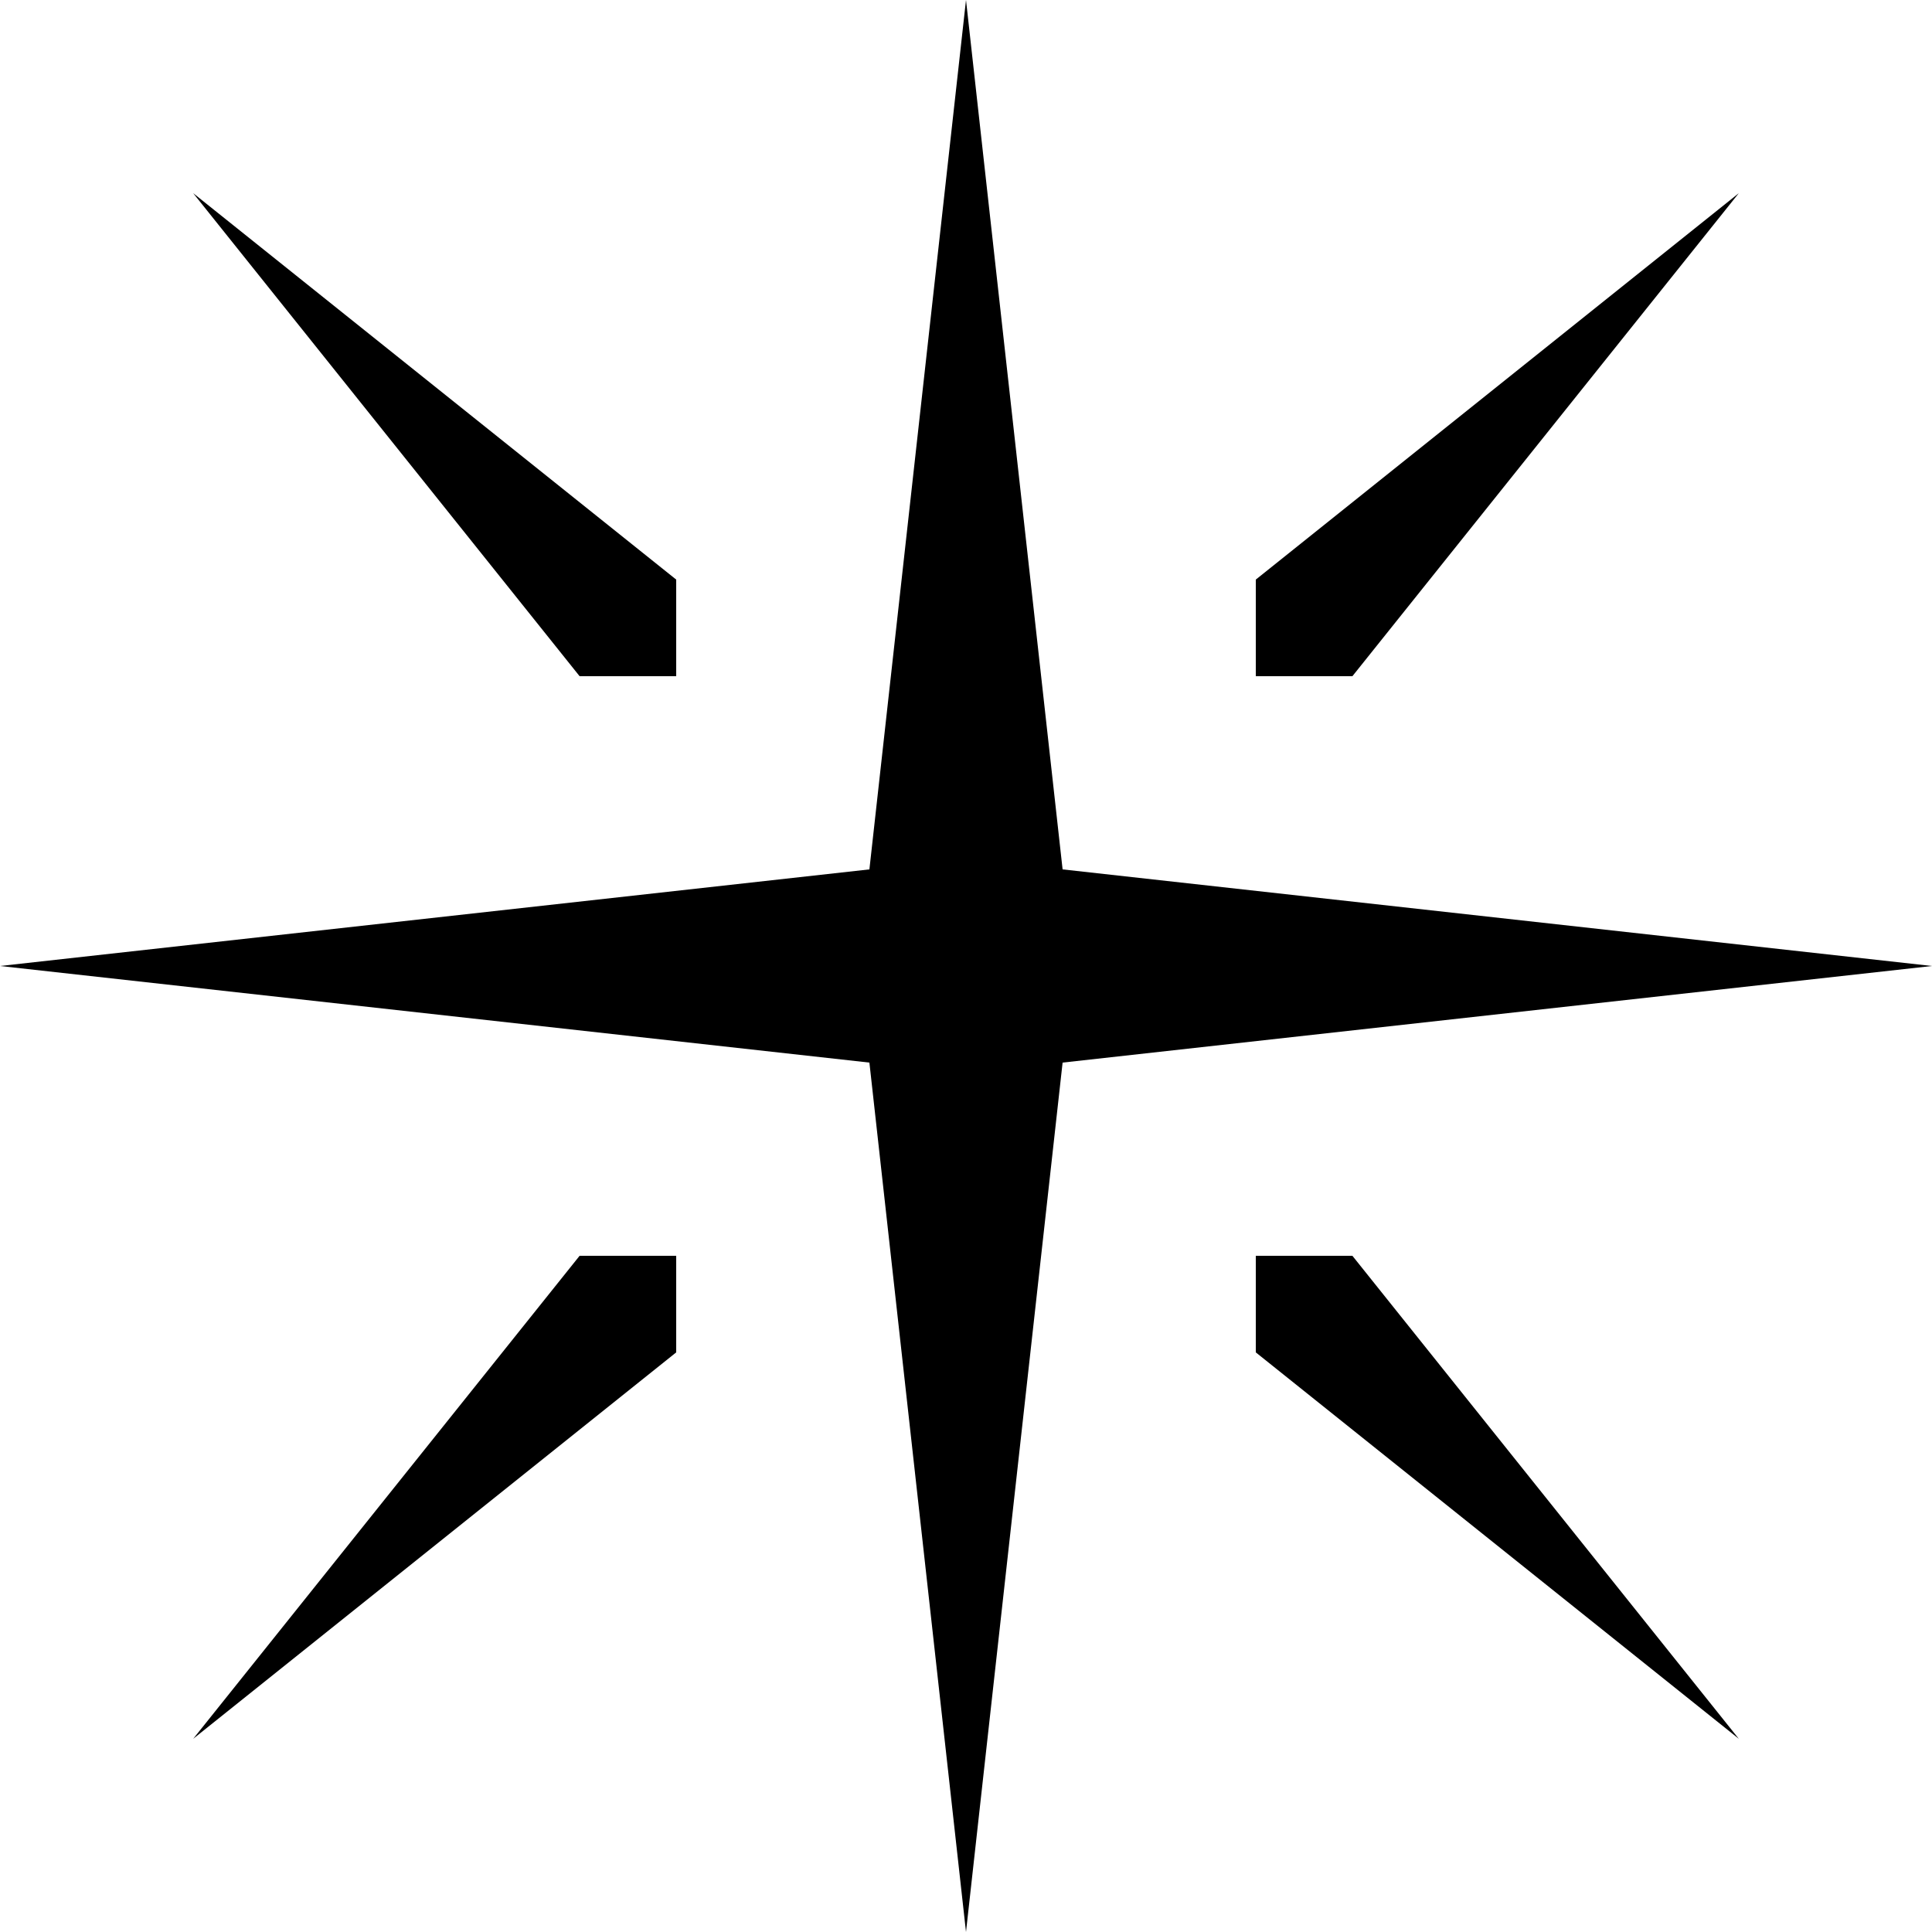
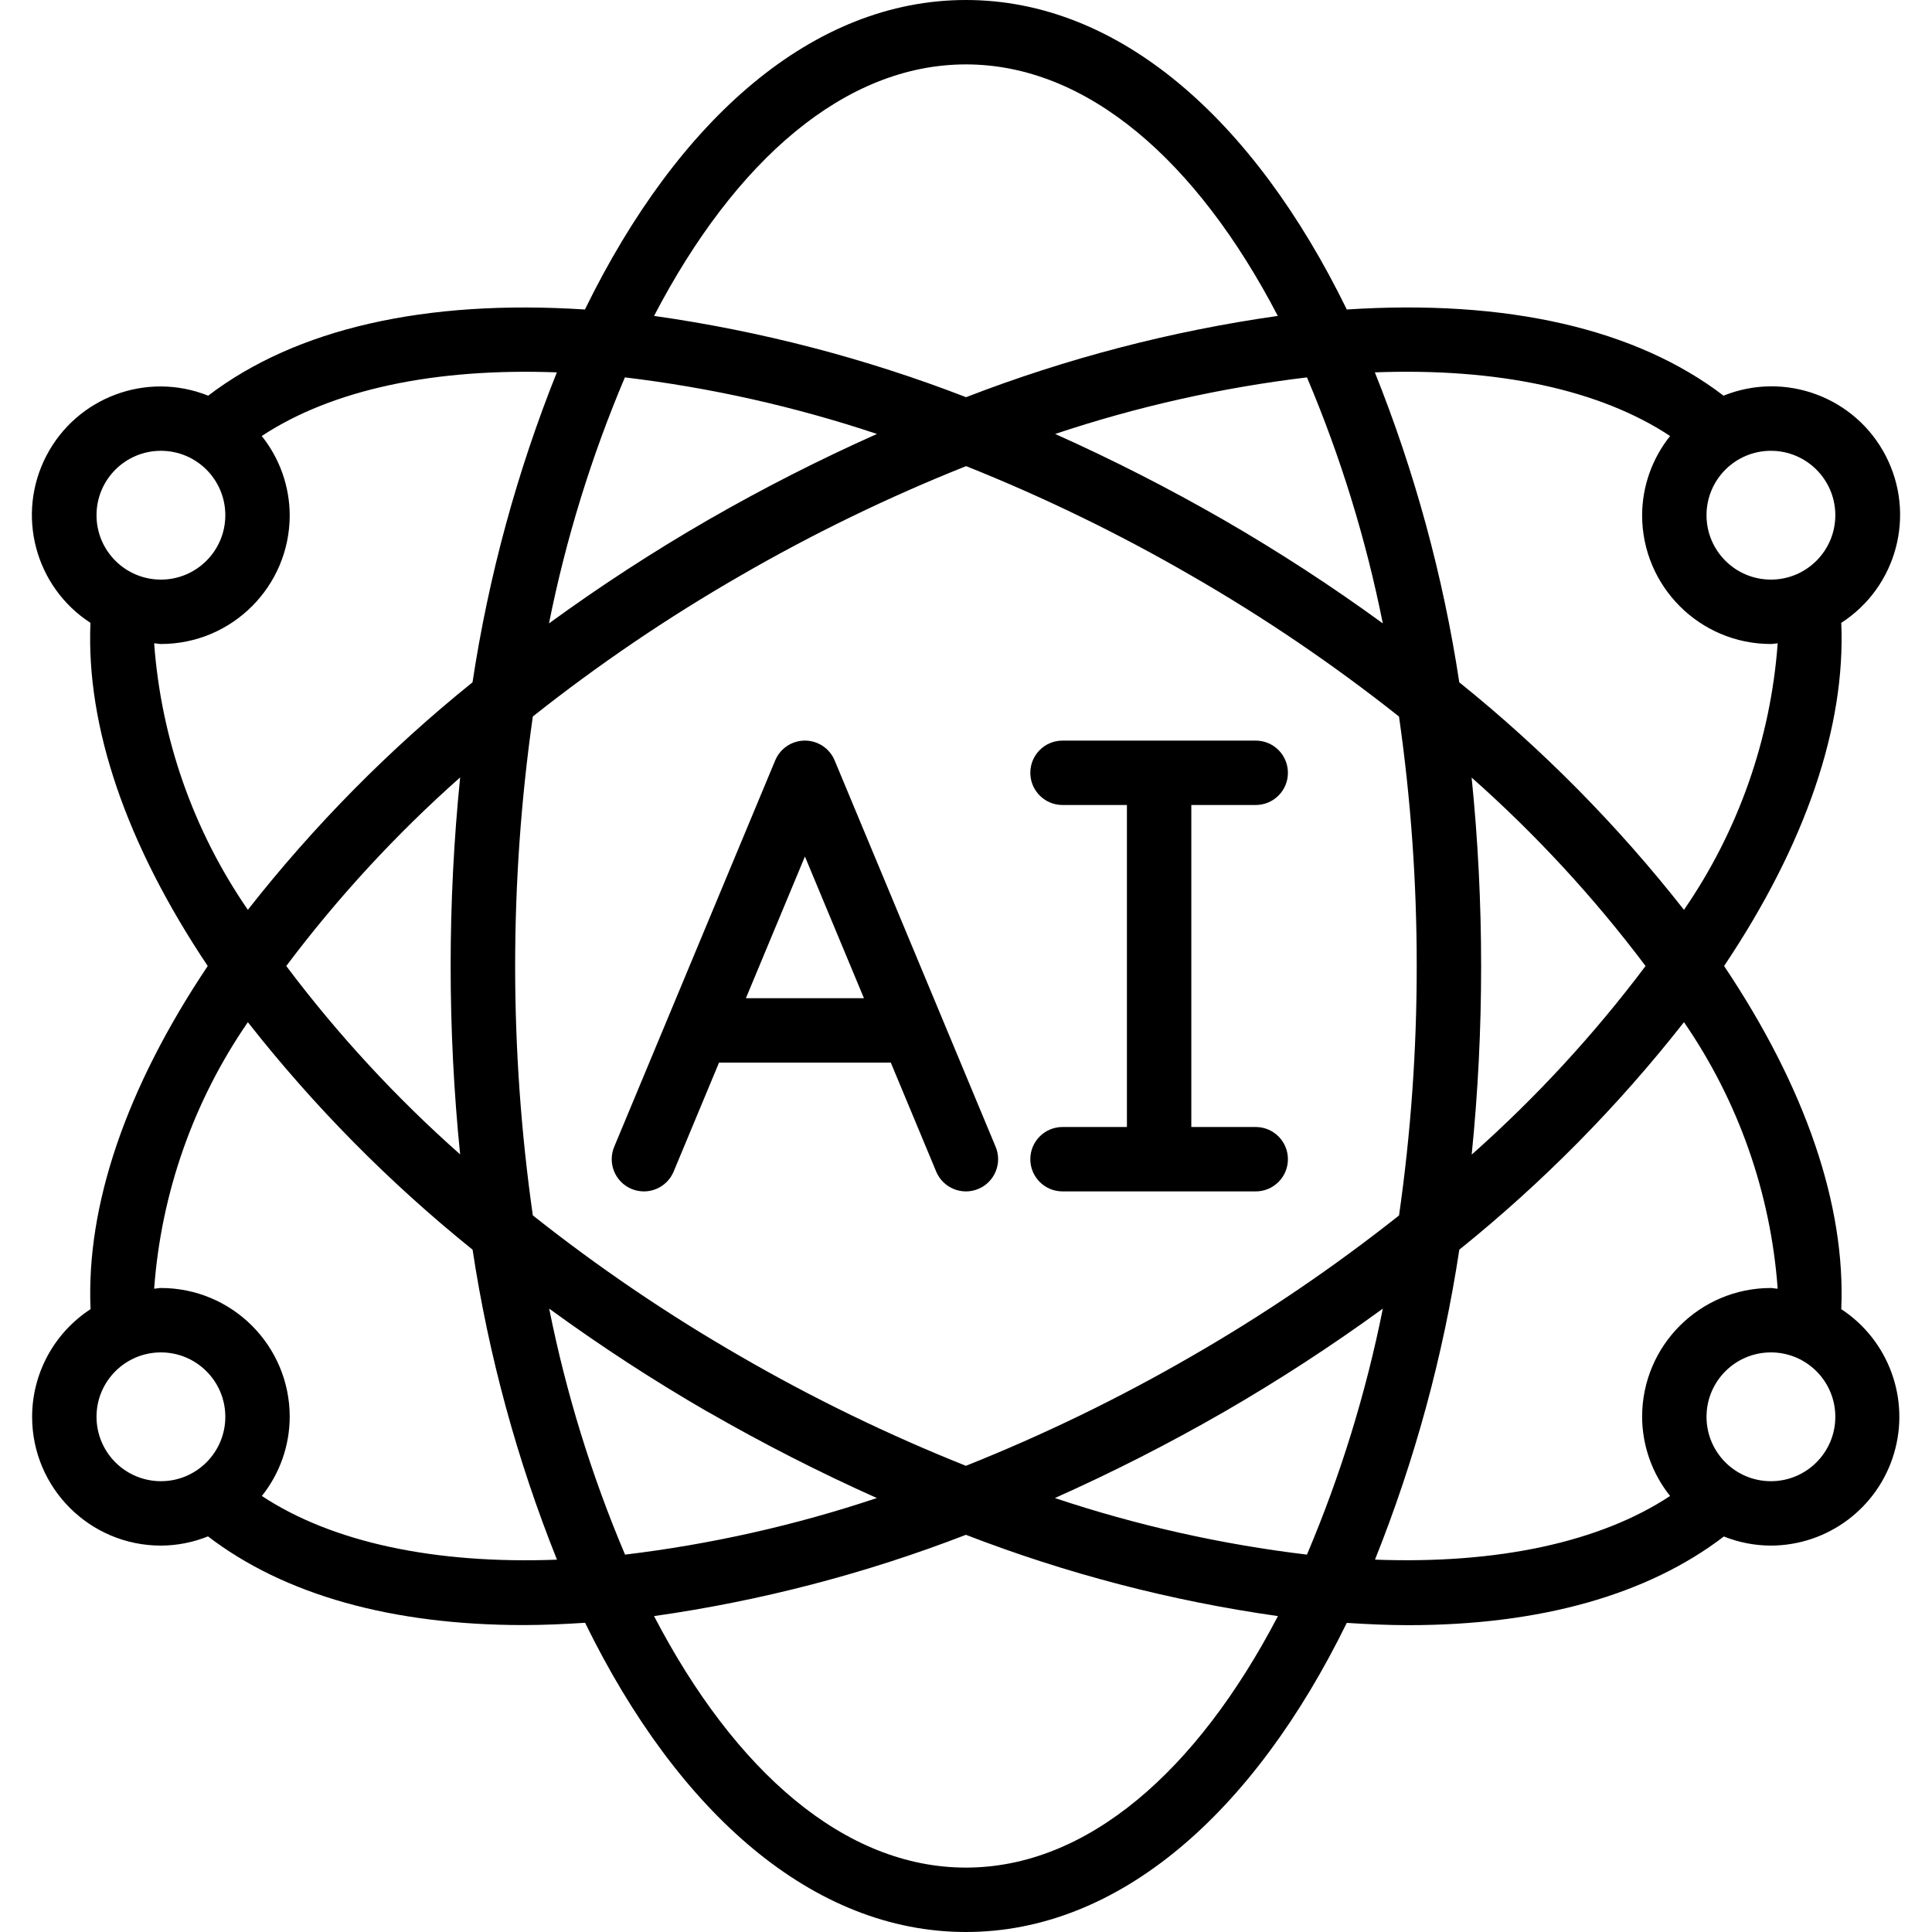
- <svg xmlns="http://www.w3.org/2000/svg" viewBox="0 0 20 20">
-   <path d="     M10,0 l1,9 l9,1 l-9,1 l-1,9 l-1,-9 l-9,-1 l9,-1 Z     M7,7 l-1,0 l-4,-5 l5,4 Z     M13,7 l0,-1 l5,-4 l-4,5 Z     M13,13 l1,0 l4,5 l-5,-4 Z     M7,13 l0,1 l-5,4 l4,-5 Z   " />
+ <svg xmlns="http://www.w3.org/2000/svg" id="Capa_1" enable-background="new 0 0 609.649 609.649" height="512" viewBox="0 0 609.649 609.649" width="512">
+   <g>
+     <g id="Page-1_24_">
+       <g id="_x30_25---AI" transform="translate(-1)">
+         <path id="Shape_69_" d="m200.278 375.168c2.487 1.038 5.285 1.045 7.777.02s4.476-2.999 5.513-5.486l14.327-34.394h54.198l14.327 34.394c2.16 5.18 8.111 7.627 13.29 5.467 5.18-2.16 7.627-8.111 5.467-13.29l-50.804-121.93c-1.578-3.785-5.277-6.251-9.378-6.251s-7.8 2.466-9.378 6.251l-50.804 121.93c-1.038 2.487-1.045 5.285-.02 7.777s2.997 4.475 5.485 5.512zm54.716-104.89 18.625 44.708h-37.25z" />
+         <path id="Path_84_" clip-rule="evenodd" d="m336.281 355.629c-5.612 0-10.161 4.549-10.161 10.161s4.549 10.161 10.161 10.161h60.965c5.612 0 10.161-4.549 10.161-10.161s-4.549-10.161-10.161-10.161h-20.322v-101.608h20.322c5.612 0 10.161-4.549 10.161-10.161s-4.549-10.161-10.161-10.161h-60.965c-5.612 0-10.161 4.549-10.161 10.161s4.549 10.161 10.161 10.161h20.322v101.608z" fill-rule="evenodd" />
+         <path id="Shape_68_" d="m11.134 447.076c0 22.447 18.197 40.643 40.643 40.643 5.091-.019 10.132-1.005 14.855-2.906 24.02 18.391 57.917 27.983 99.576 27.983 6.279 0 12.803-.295 19.417-.721 29.507 60.294 72.081 97.574 120.172 97.574s90.665-37.28 120.182-97.544c6.625.427 13.138.721 19.417.721 41.659 0 75.556-9.592 99.576-27.983 4.722 1.889 9.759 2.865 14.845 2.876 17.939-.051 33.723-11.857 38.839-29.052 5.116-17.194-1.645-35.709-16.638-45.559 1.422-32.718-11.228-69.846-36.975-108.284 25.747-38.428 38.398-75.556 36.975-108.284 17.566-11.336 23.635-34.169 14.016-52.731s-31.774-26.769-51.164-18.954c-27.607-21.124-68.372-30.482-118.882-27.19-29.484-60.344-72.078-97.665-120.19-97.665s-90.706 37.321-120.223 97.666c-50.489-3.272-91.234 6.096-118.882 27.19-19.378-7.752-41.476.467-51.079 18.998s-3.576 41.325 13.931 52.687c-1.402 32.708 11.258 69.835 37.006 108.284-25.748 38.438-38.408 75.566-36.975 108.284-11.492 7.479-18.429 20.256-18.442 33.967zm20.322 0c0-11.223 9.098-20.322 20.322-20.322s20.322 9.098 20.322 20.322-9.098 20.322-20.322 20.322c-5.39 0-10.559-2.141-14.37-5.952s-5.952-8.98-5.952-14.37zm166.729-327.991c27.05 3.239 53.7 9.221 79.539 17.853-18.187 8.117-35.948 17.158-53.212 27.089-17.325 9.999-34.107 20.91-50.276 32.687 5.327-26.622 13.352-52.633 23.949-77.629zm239.165 77.629c-16.164-11.778-32.943-22.69-50.266-32.687-17.239-9.919-34.969-18.96-53.121-27.089 25.813-8.628 52.435-14.609 79.458-17.853 10.591 24.997 18.608 51.007 23.929 77.629zm-23.939 293.851c-27.05-3.239-53.7-9.221-79.539-17.853 18.187-8.117 35.948-17.158 53.212-27.089 17.325-9.999 34.107-20.91 50.276-32.687-5.327 26.622-13.351 52.632-23.949 77.629zm-36.487-308.93c22.914 13.187 44.819 28.052 65.537 44.474 3.737 26.072 5.604 52.378 5.588 78.716.019 26.338-1.845 52.644-5.578 78.716-20.722 16.421-42.631 31.287-65.547 44.474-22.843 13.212-46.614 24.751-71.126 34.526-24.513-9.78-48.284-21.326-71.126-34.547-22.914-13.187-44.819-28.052-65.537-44.474-7.438-52.214-7.438-105.218 0-157.432 20.719-16.414 42.625-31.272 65.537-44.454 22.862-13.222 46.654-24.768 71.187-34.547 24.492 9.784 48.243 21.33 71.065 34.548zm88.399 63.678c20.266 17.941 38.672 37.879 54.94 59.512-16.245 21.629-34.628 41.567-54.868 59.512 1.995-19.774 2.989-39.637 2.977-59.512.006-19.875-.995-39.738-2.997-59.512zm-319.05 119.024c-20.271-17.936-38.678-37.875-54.94-59.512 16.245-21.629 34.627-41.567 54.868-59.512-3.997 39.574-3.997 79.45 0 119.024zm78.299 81.286c17.239 9.919 34.969 18.96 53.121 27.089-25.813 8.628-52.435 14.609-79.458 17.853-10.594-24.997-18.615-51.007-23.939-77.629 16.148 11.777 32.91 22.688 50.215 32.687zm81.226 143.705c-38.164 0-72.843-30.269-98.418-79.366 33.675-4.774 66.695-13.379 98.418-25.646 31.735 12.273 64.769 20.877 98.458 25.646-25.625 49.097-60.294 79.366-98.458 79.366zm254.021-121.93c-11.223 0-20.322-9.098-20.322-20.322s9.098-20.322 20.322-20.322 20.322 9.098 20.322 20.322-9.099 20.322-20.322 20.322zm2.133-60.752c-.721 0-1.402-.213-2.134-.213-22.447 0-40.643 18.197-40.643 40.643.038 9.086 3.15 17.892 8.83 24.985-22.13 14.601-54.432 21.541-93.124 20.088 12.598-31.472 21.527-64.292 26.611-97.808 26.281-21.162 50.065-45.25 70.892-71.796 17.156 24.908 27.363 53.938 29.568 84.101zm18.188-244.073c0 11.223-9.098 20.322-20.322 20.322s-20.322-9.098-20.322-20.322 9.098-20.322 20.322-20.322 20.322 9.099 20.322 20.322zm-52.135-24.985c-5.679 7.093-8.791 15.899-8.83 24.985 0 22.447 18.197 40.643 40.643 40.643.732 0 1.412-.173 2.134-.213-2.203 30.164-12.409 59.195-29.568 84.101-20.831-26.547-44.618-50.635-70.902-71.796-5.091-33.518-14.031-66.338-26.642-97.808 38.724-1.463 71.045 5.446 93.165 20.088zm-222.207-117.266c38.164 0 72.843 30.269 98.418 79.366-33.658 4.778-66.661 13.382-98.367 25.646-31.735-12.273-64.769-20.877-98.458-25.646 25.574-49.097 60.243-79.366 98.407-79.366zm-254.021 121.93c11.223 0 20.322 9.098 20.322 20.322s-9.098 20.322-20.322 20.322-20.322-9.098-20.322-20.322 9.099-20.322 20.322-20.322zm-2.133 60.751c.721 0 1.402.213 2.134.213 22.447 0 40.643-18.197 40.643-40.643-.038-9.086-3.15-17.893-8.83-24.985 22.12-14.601 54.421-21.531 93.124-20.088-12.597 31.472-21.527 64.292-26.611 97.808-26.278 21.161-50.062 45.245-70.892 71.786-17.162-24.901-27.369-53.929-29.568-84.091zm29.568 119.552c20.84 26.539 44.63 50.623 70.912 71.786 5.09 33.521 14.026 66.344 26.632 97.818-38.672 1.463-70.994-5.497-93.124-20.098 5.665-7.098 8.762-15.904 8.789-24.985 0-22.447-18.197-40.643-40.643-40.643-.732 0-1.412.183-2.134.213 2.203-30.161 12.409-59.188 29.568-84.091z" />
+       </g>
+     </g>
+   </g>
</svg>
